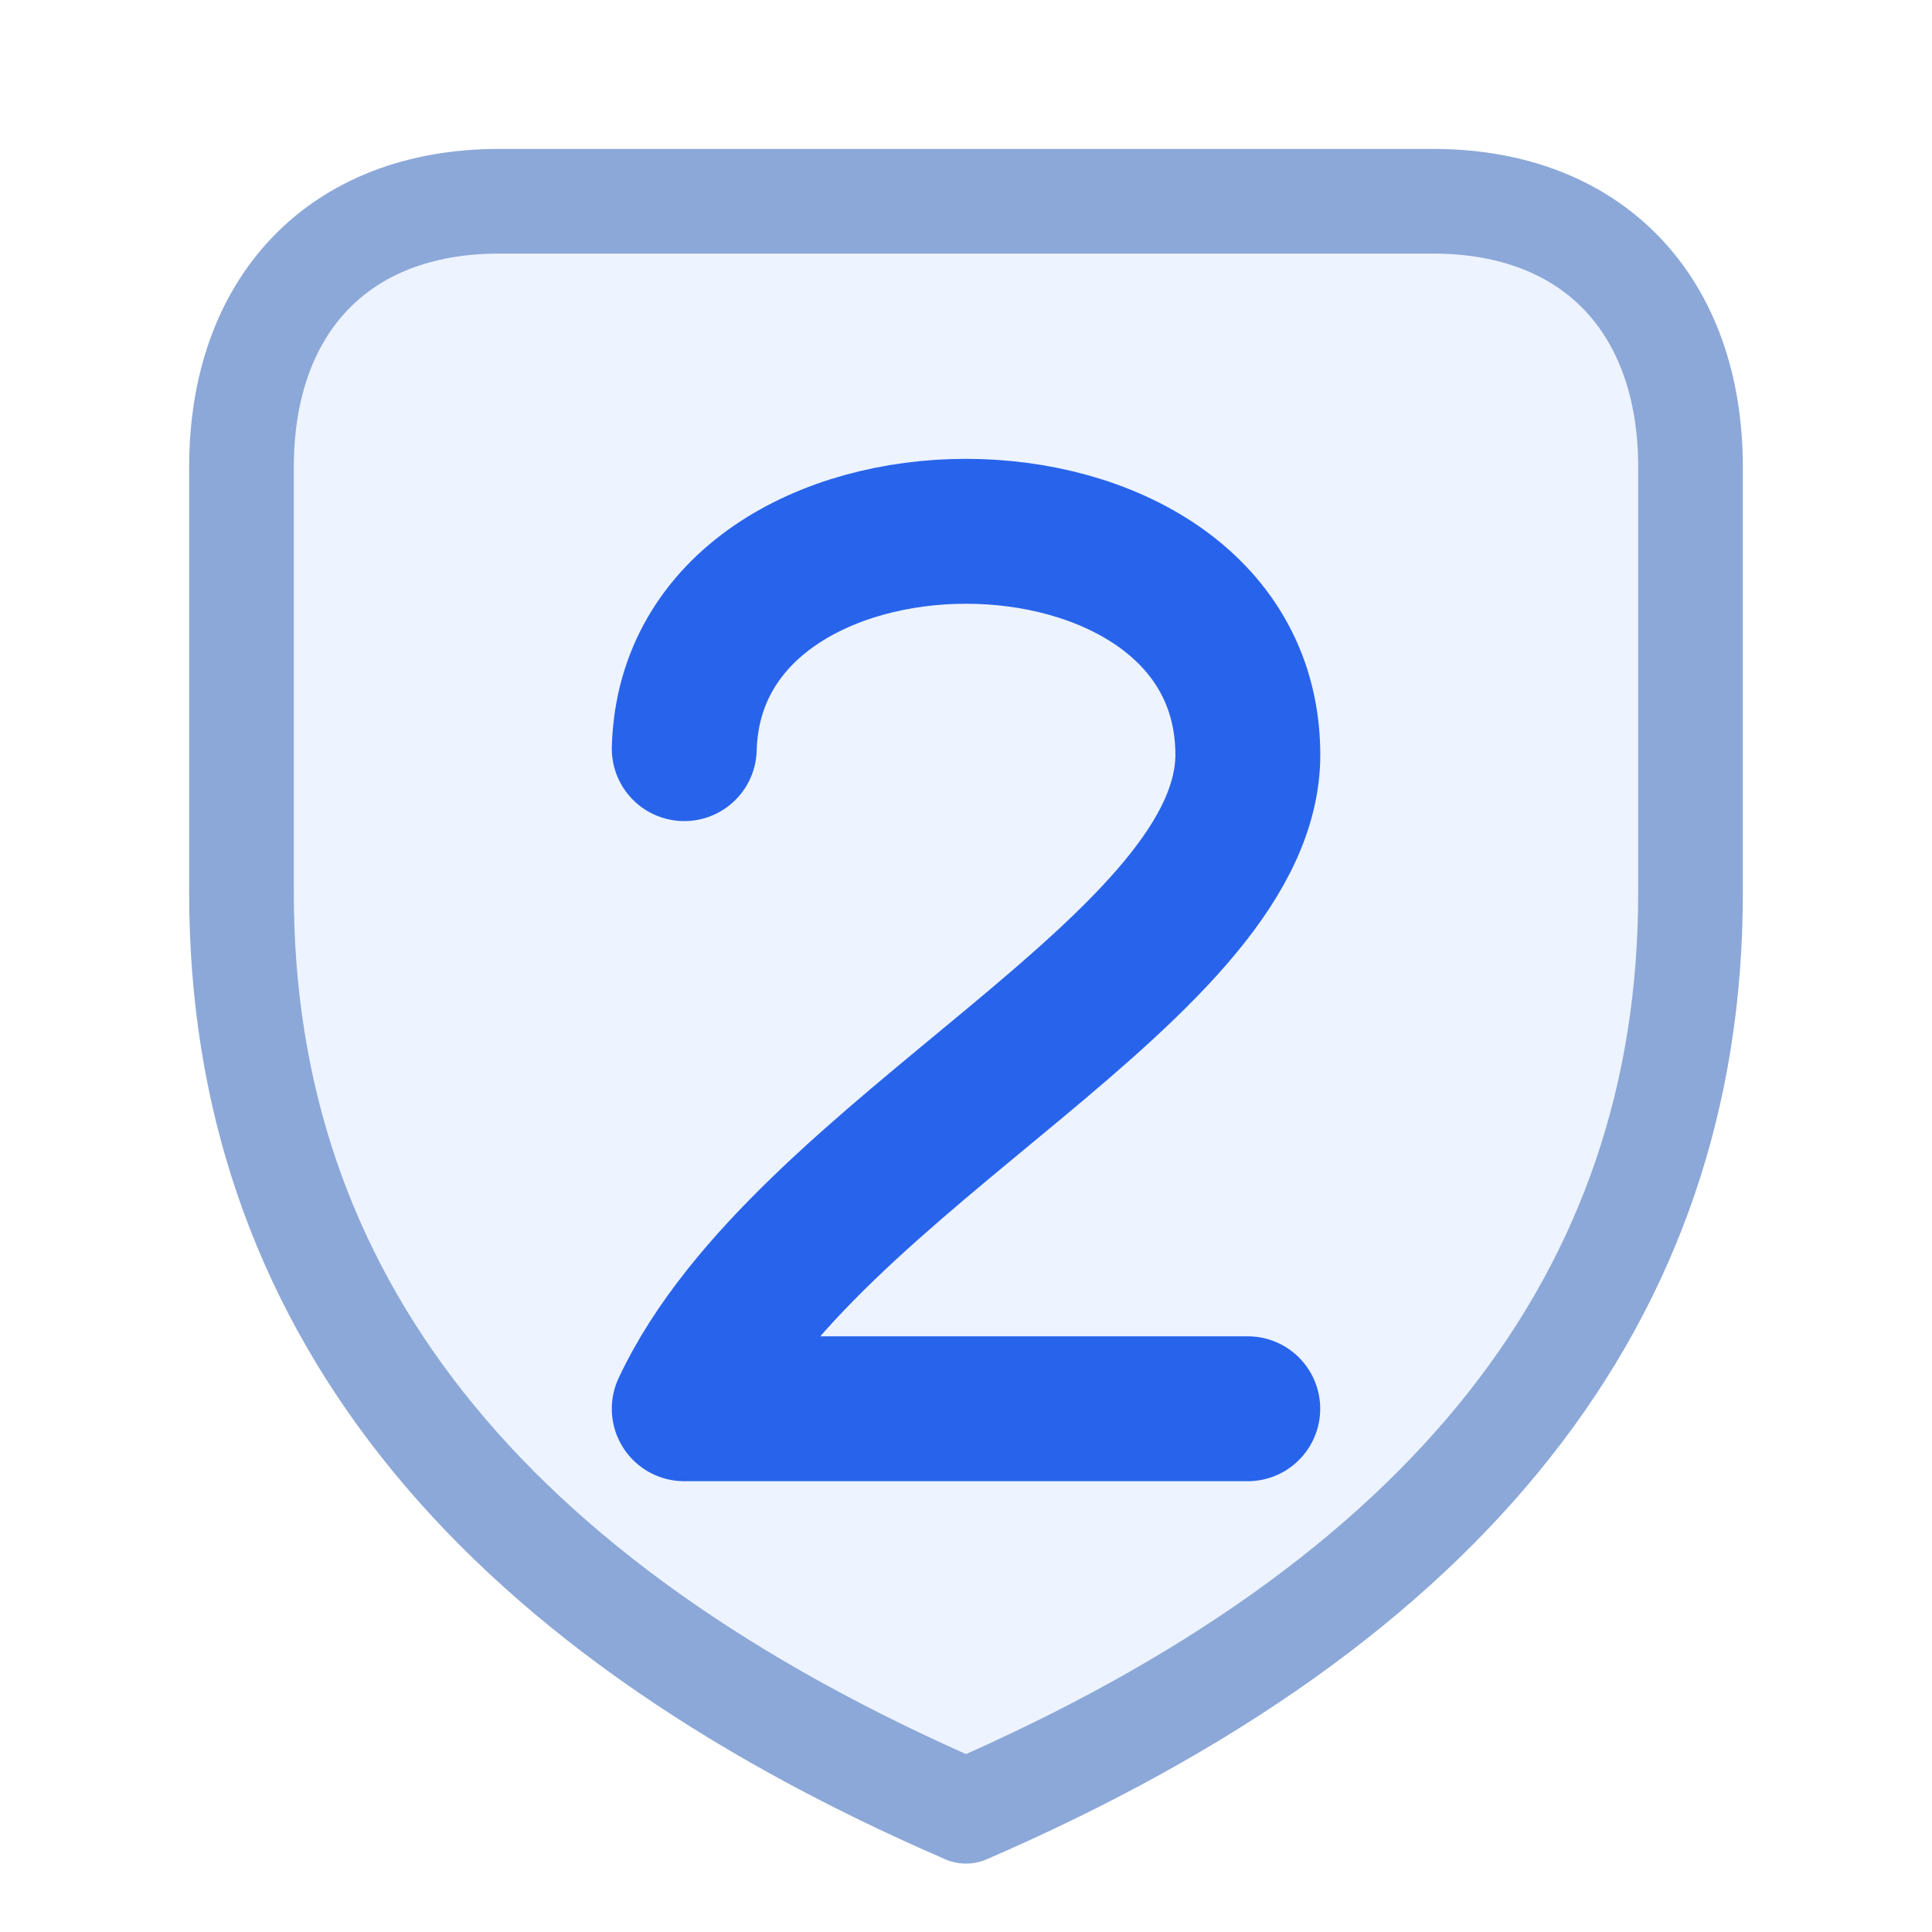
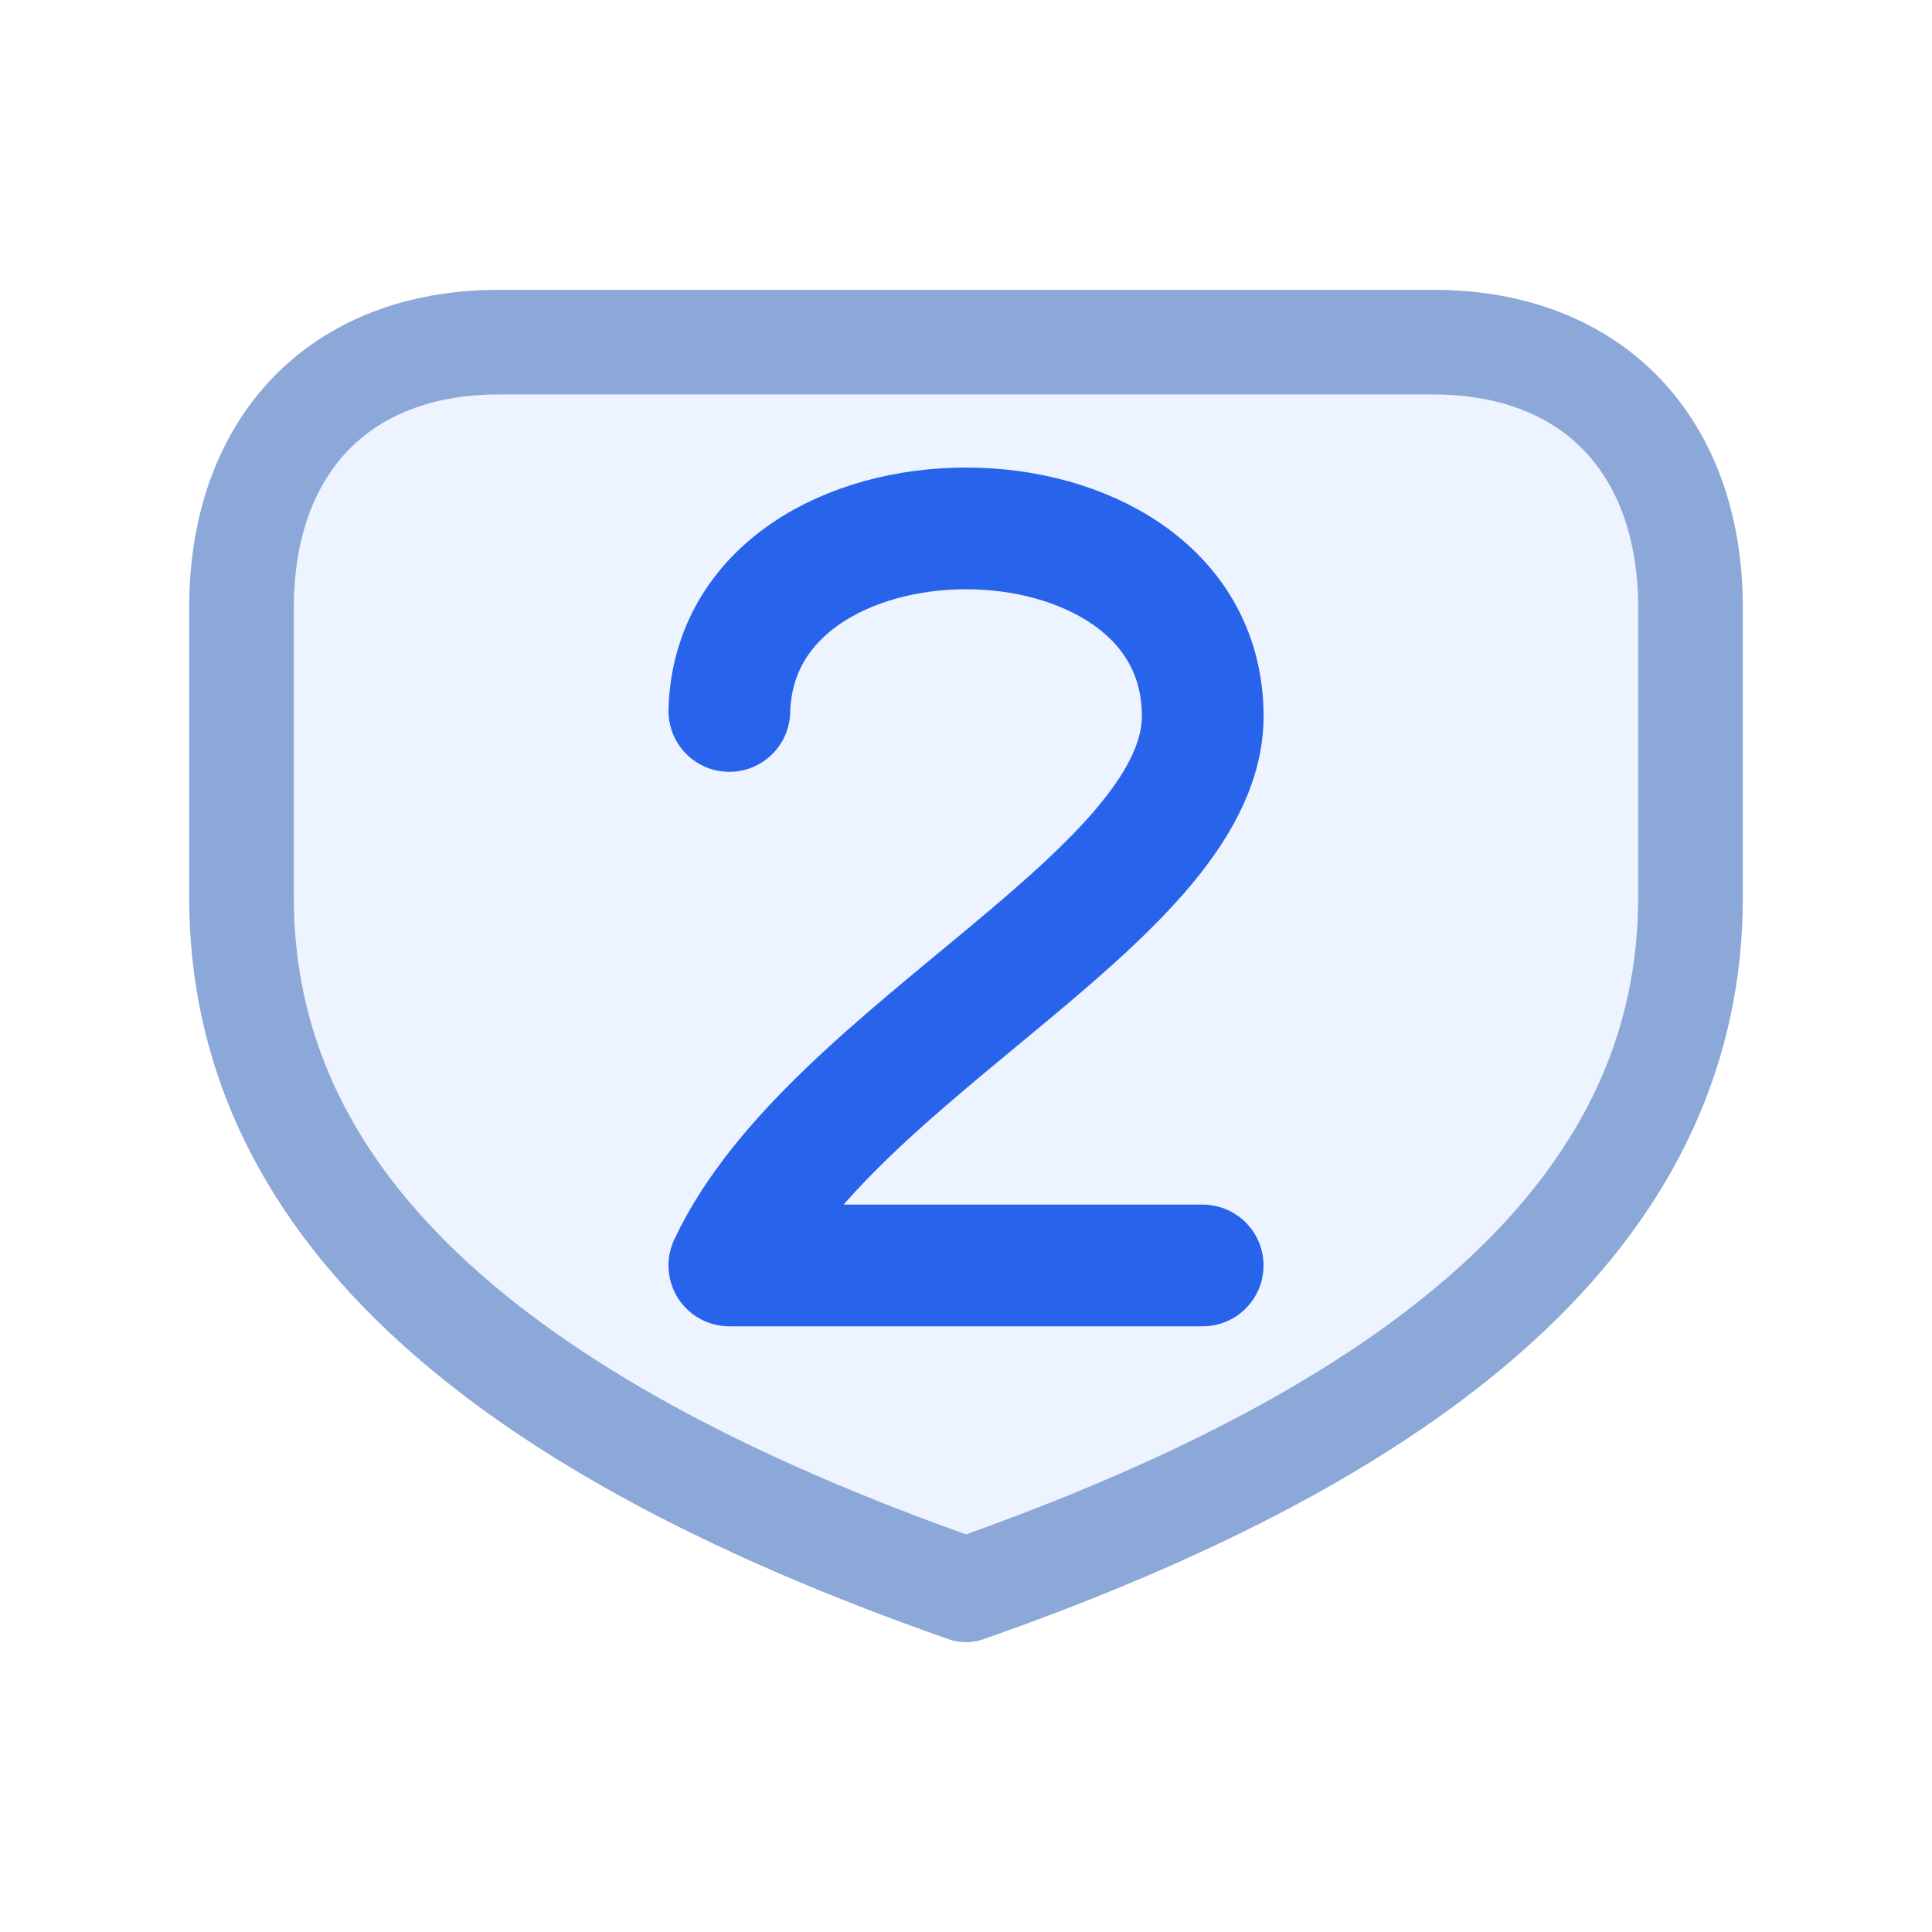
<svg xmlns="http://www.w3.org/2000/svg" width="96" height="96" viewBox="0 0 24 24">
-   <path d="M6.2 2.5h11.6c2 0 3.2 1.3 3.2 3.3v5.3c0 5-3 8.8-9 11.4-6-2.6-9-6.4-9-11.4V5.8c0-2 1.2-3.3 3.2-3.3Z" fill="#edf3ff" stroke="#8ca8d8" stroke-width="1.3" stroke-linejoin="round" />
-   <path d="M8.5 9.3c.1-3.6 6.9-3.6 7 0 .1 2.7-5.5 5-7 8.2h7" fill="none" stroke="#2864eb" stroke-width="1.8" stroke-linecap="round" stroke-linejoin="round" />
+   <path d="M6.2 4.25h11.6c2 0 3.2 1.3 3.2 3.3v3.6c0 3.7-3 6.5-9 8.6-6-2.1-9-4.9-9-8.6V7.55c0-2 1.2-3.3 3.2-3.3Z" fill="#edf3ff" stroke="#8ca8d8" stroke-width="1.3" stroke-linejoin="round" />
+   <g transform="translate(12 11.1) scale(0.84) translate(-12 -12)">
+     <path d="M8.5 9.3c.1-3.6 6.9-3.6 7 0 .1 2.7-5.5 5-7 8.2h7" fill="none" stroke="#2864eb" stroke-width="1.8" stroke-linecap="round" stroke-linejoin="round" />
+   </g>
</svg>
